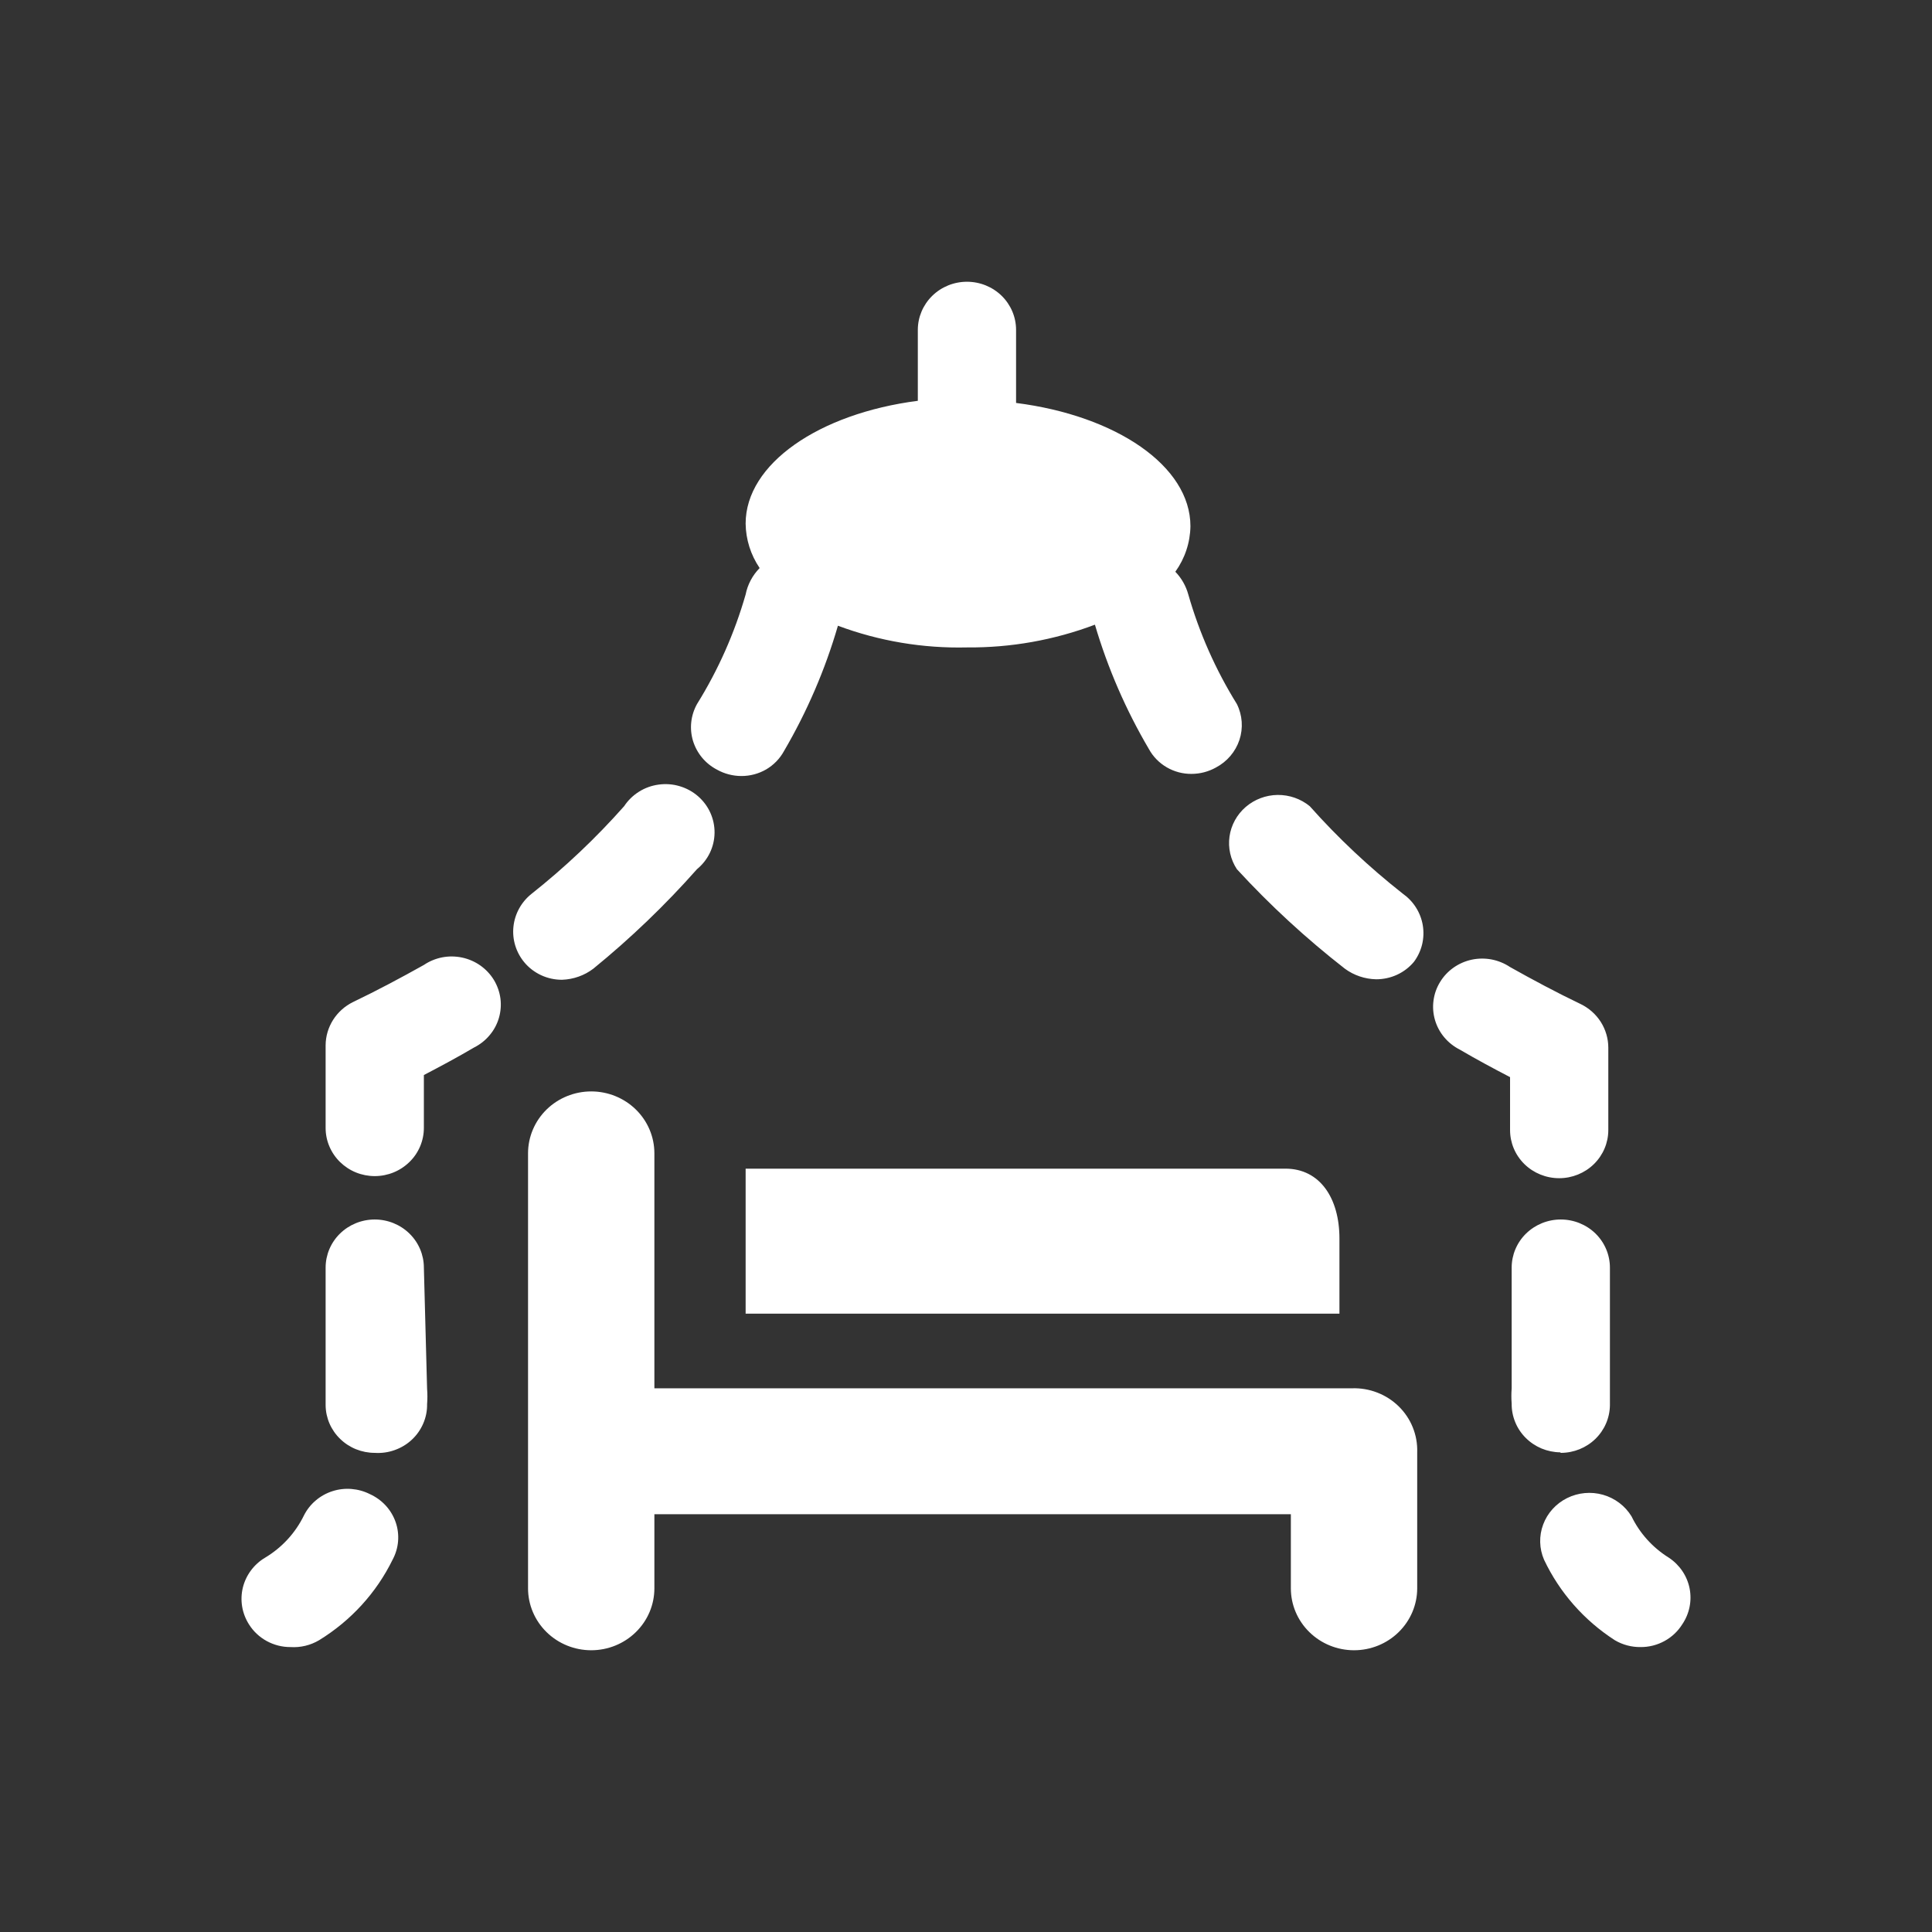
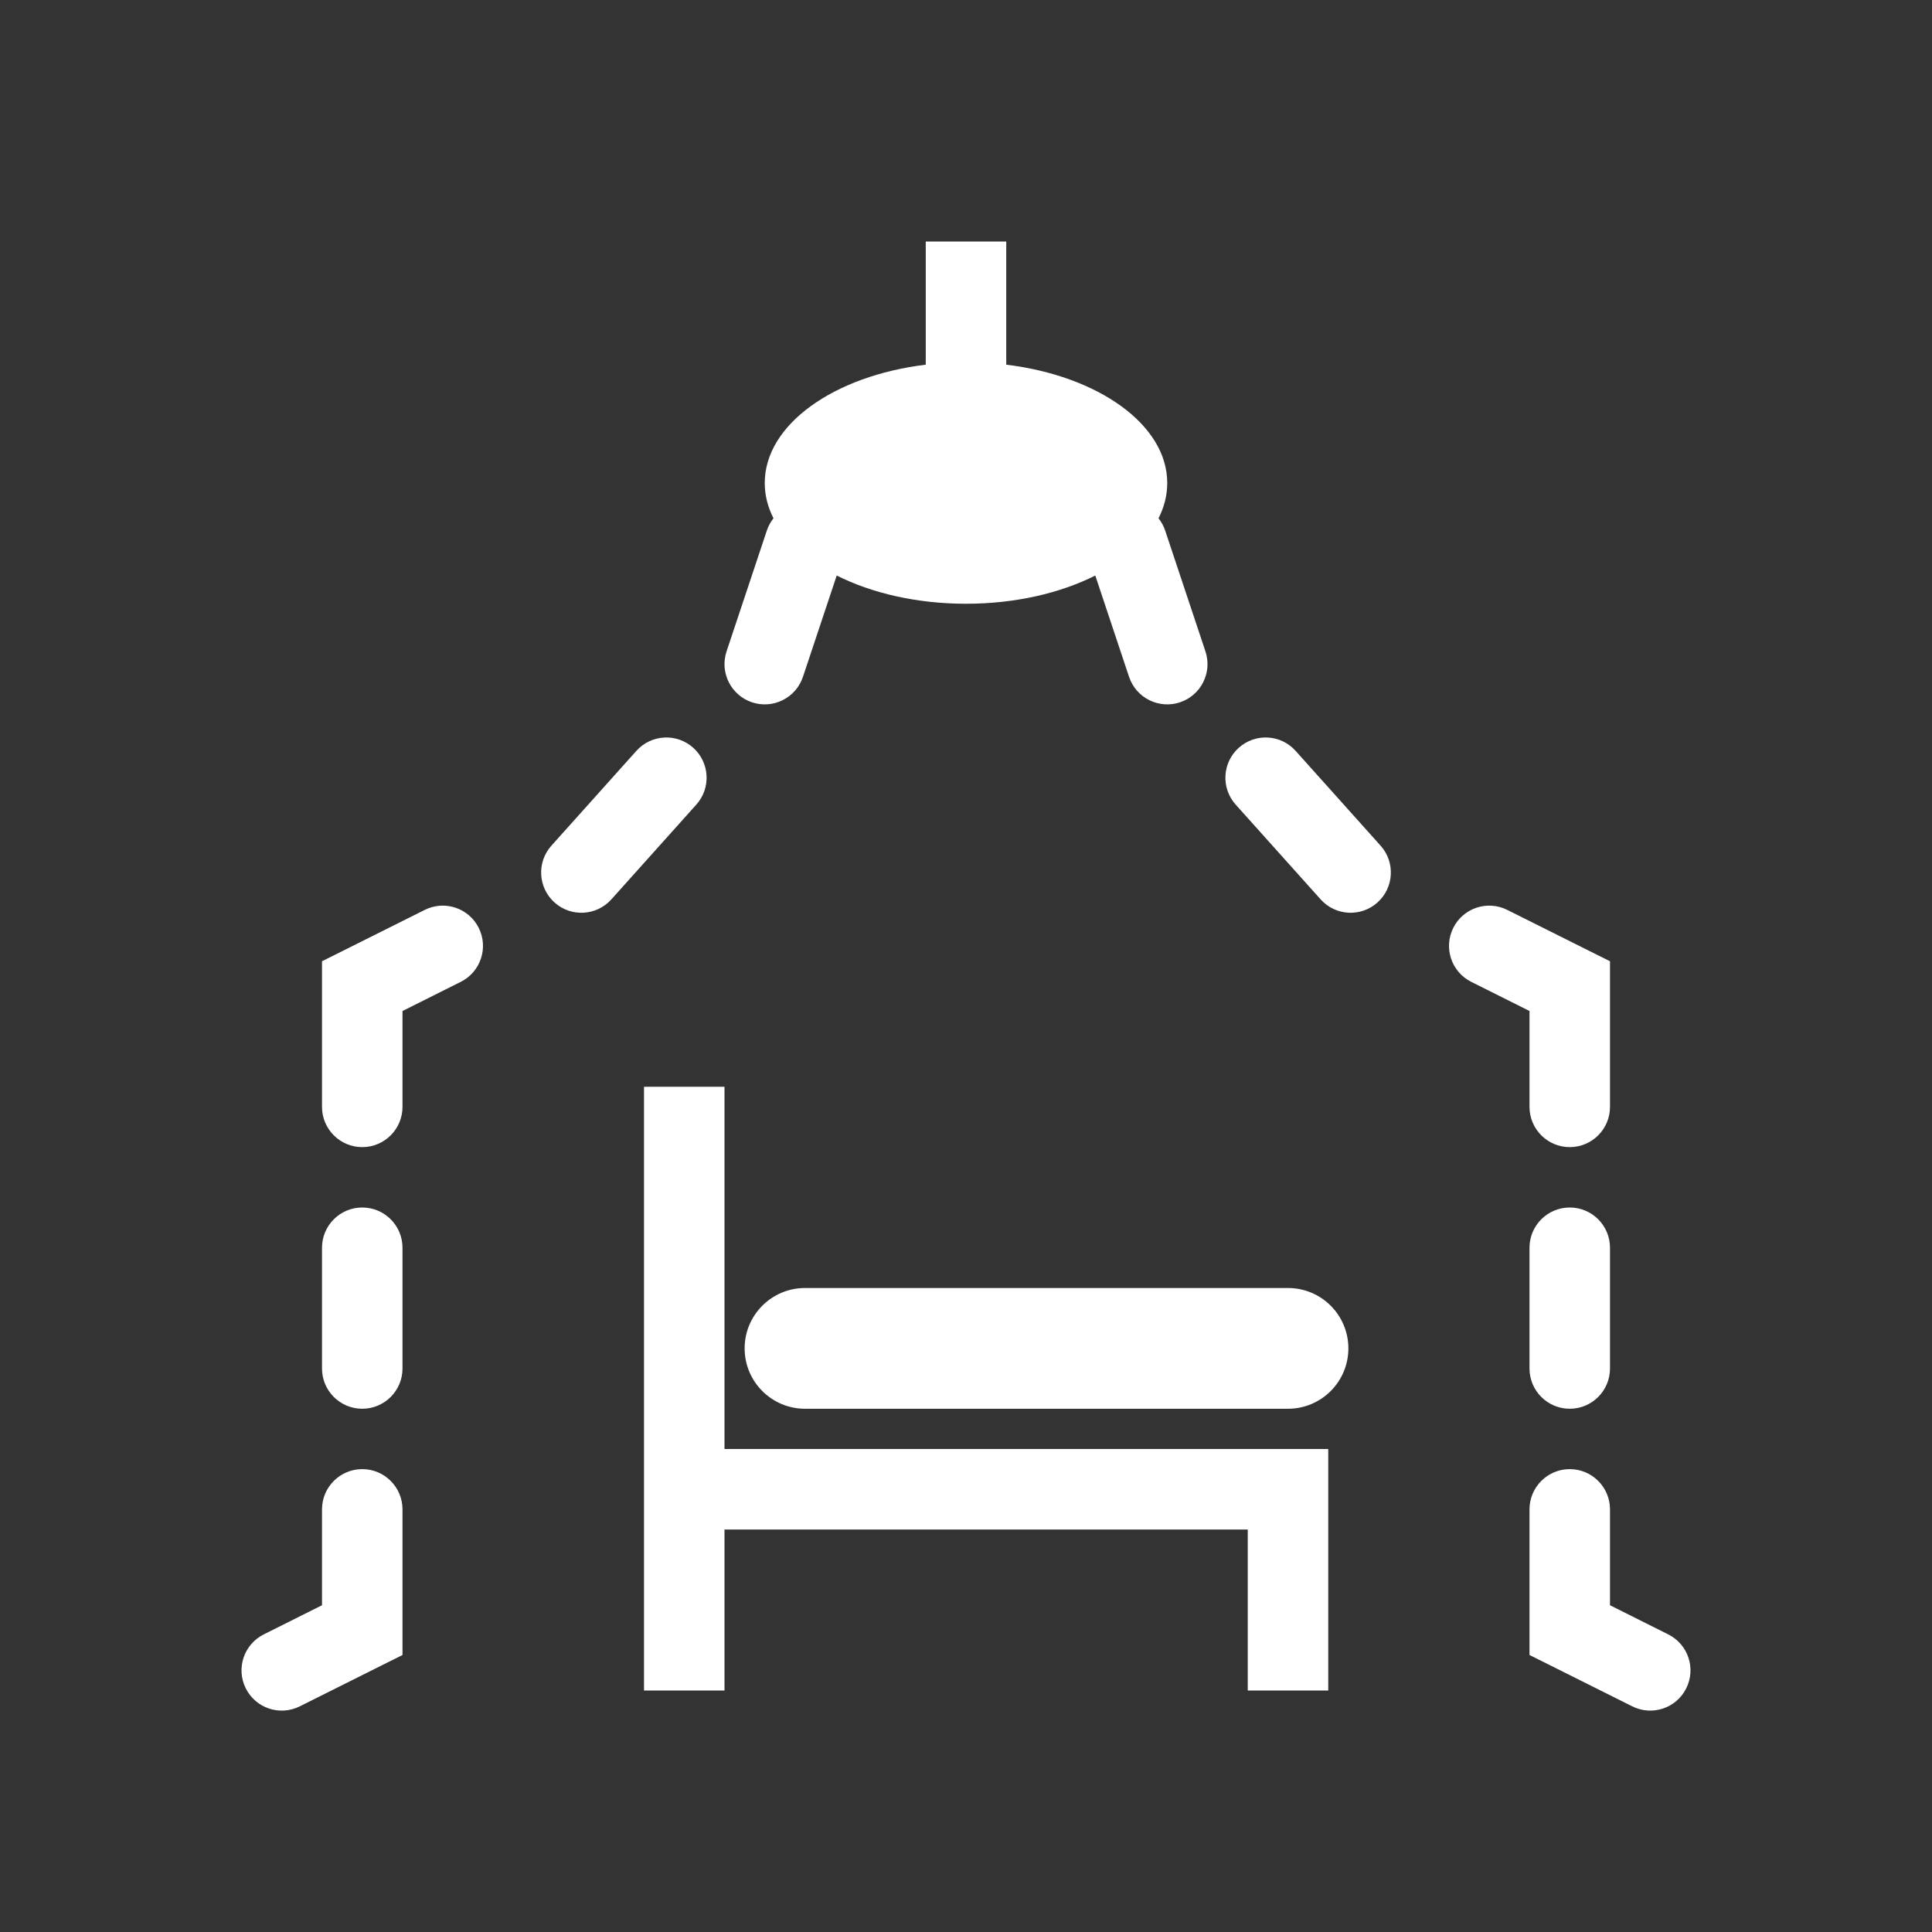
<svg xmlns="http://www.w3.org/2000/svg" width="48" height="48" viewBox="0 0 48 48" fill="none">
-   <path fill-rule="evenodd" clip-rule="evenodd" d="M48 0H0V48H48V0ZM16.258 34.492H33.587C33.802 34.484 34.016 34.52 34.217 34.598C34.417 34.675 34.599 34.792 34.751 34.941C34.903 35.09 35.023 35.269 35.101 35.465C35.18 35.661 35.217 35.872 35.21 36.083V39.462C35.21 39.869 35.044 40.261 34.75 40.549C34.456 40.838 34.057 41 33.641 41C33.224 41 32.825 40.838 32.531 40.549C32.236 40.261 32.071 39.869 32.071 39.462V37.621H16.258V39.462C16.258 39.869 16.093 40.261 15.798 40.549C15.504 40.838 15.105 41 14.689 41C14.273 41 13.873 40.838 13.579 40.549C13.285 40.261 13.119 39.869 13.119 39.462V28.654C13.119 28.246 13.285 27.855 13.579 27.566C13.873 27.278 14.273 27.116 14.689 27.116C15.105 27.116 15.504 27.278 15.798 27.566C16.093 27.855 16.258 28.246 16.258 28.654V34.492ZM14.742 24.066C15.668 23.311 16.529 22.485 17.317 21.594C17.452 21.483 17.561 21.345 17.636 21.19C17.711 21.034 17.751 20.864 17.753 20.692C17.755 20.52 17.719 20.349 17.648 20.192C17.577 20.034 17.471 19.894 17.34 19.78C17.208 19.666 17.053 19.582 16.884 19.532C16.716 19.482 16.539 19.469 16.365 19.493C16.191 19.516 16.024 19.576 15.876 19.669C15.728 19.762 15.602 19.885 15.507 20.029C14.805 20.822 14.033 21.552 13.2 22.212C12.948 22.415 12.789 22.707 12.756 23.025C12.723 23.342 12.82 23.66 13.026 23.908C13.139 24.044 13.283 24.154 13.445 24.229C13.607 24.304 13.785 24.343 13.964 24.342C14.247 24.332 14.519 24.236 14.742 24.066ZM18.417 19.28C18.206 19.279 17.998 19.225 17.814 19.122C17.671 19.048 17.545 18.946 17.443 18.824C17.341 18.701 17.265 18.56 17.218 18.409C17.172 18.257 17.157 18.098 17.174 17.941C17.191 17.783 17.24 17.631 17.317 17.492C17.845 16.643 18.251 15.727 18.525 14.77C18.574 14.523 18.695 14.295 18.873 14.113C18.651 13.785 18.53 13.402 18.525 13.009C18.525 11.523 20.349 10.274 22.803 9.958V8.196C22.803 7.879 22.932 7.575 23.161 7.35C23.39 7.126 23.7 7 24.024 7C24.348 7 24.658 7.126 24.887 7.35C25.116 7.575 25.244 7.879 25.244 8.196V10.011C27.726 10.326 29.576 11.575 29.576 13.074C29.57 13.479 29.439 13.873 29.201 14.205C29.355 14.364 29.465 14.559 29.523 14.77C29.797 15.727 30.203 16.643 30.73 17.492C30.868 17.77 30.89 18.09 30.793 18.384C30.695 18.678 30.485 18.924 30.207 19.07C30.023 19.172 29.815 19.227 29.603 19.227C29.386 19.229 29.173 19.172 28.986 19.063C28.799 18.954 28.646 18.797 28.544 18.61C27.971 17.636 27.521 16.599 27.203 15.52C26.189 15.903 25.11 16.095 24.024 16.085C22.93 16.111 21.841 15.928 20.818 15.546C20.502 16.634 20.051 17.681 19.477 18.662C19.374 18.85 19.221 19.007 19.035 19.116C18.848 19.224 18.635 19.281 18.417 19.28ZM10.531 23.974C9.968 24.289 9.377 24.605 8.774 24.894C8.569 24.994 8.397 25.148 8.276 25.338C8.155 25.529 8.091 25.748 8.09 25.972V28.023C8.09 28.18 8.121 28.336 8.183 28.481C8.244 28.626 8.334 28.758 8.447 28.869C8.561 28.98 8.695 29.069 8.843 29.129C8.991 29.189 9.15 29.22 9.31 29.22C9.471 29.22 9.629 29.189 9.777 29.129C9.925 29.069 10.06 28.98 10.173 28.869C10.287 28.758 10.377 28.626 10.438 28.481C10.499 28.336 10.531 28.18 10.531 28.023V26.709C10.96 26.485 11.376 26.262 11.778 26.025C11.927 25.95 12.058 25.847 12.164 25.72C12.271 25.594 12.349 25.448 12.395 25.291C12.441 25.133 12.454 24.968 12.433 24.806C12.411 24.644 12.356 24.488 12.271 24.347C12.185 24.206 12.071 24.085 11.936 23.989C11.8 23.893 11.646 23.826 11.483 23.791C11.32 23.756 11.152 23.754 10.988 23.785C10.824 23.817 10.668 23.881 10.531 23.974ZM10.173 30.648C10.402 30.872 10.531 31.177 10.531 31.494L10.611 34.505C10.621 34.632 10.621 34.759 10.611 34.886C10.614 35.051 10.581 35.215 10.515 35.367C10.45 35.519 10.353 35.657 10.231 35.77C10.109 35.884 9.964 35.971 9.805 36.027C9.647 36.084 9.478 36.107 9.31 36.096C8.989 36.096 8.68 35.972 8.452 35.75C8.223 35.529 8.093 35.228 8.09 34.913V34.636V31.494C8.09 31.177 8.218 30.872 8.447 30.648C8.676 30.424 8.987 30.298 9.31 30.298C9.634 30.298 9.944 30.424 10.173 30.648ZM9.19 37.121C9.047 37.049 8.892 37.006 8.732 36.993C8.572 36.98 8.411 36.999 8.259 37.048C8.107 37.097 7.966 37.175 7.845 37.278C7.723 37.381 7.624 37.507 7.553 37.647C7.342 38.082 7.007 38.448 6.588 38.699C6.449 38.781 6.329 38.89 6.234 39.018C6.139 39.146 6.071 39.291 6.033 39.445C5.996 39.599 5.99 39.759 6.016 39.915C6.042 40.072 6.1 40.221 6.185 40.356C6.293 40.529 6.445 40.672 6.626 40.771C6.807 40.87 7.011 40.922 7.218 40.921C7.467 40.937 7.715 40.877 7.929 40.75C8.717 40.266 9.35 39.574 9.753 38.752C9.83 38.609 9.877 38.453 9.89 38.292C9.903 38.132 9.883 37.97 9.83 37.818C9.777 37.665 9.693 37.524 9.583 37.405C9.473 37.285 9.339 37.189 9.19 37.121ZM32.541 20.03C33.243 20.819 34.015 21.544 34.848 22.2C34.98 22.293 35.093 22.41 35.179 22.546C35.265 22.681 35.323 22.833 35.349 22.99C35.375 23.148 35.369 23.309 35.332 23.465C35.294 23.62 35.225 23.767 35.129 23.896C35.016 24.032 34.872 24.142 34.71 24.217C34.547 24.292 34.37 24.33 34.19 24.33C33.909 24.324 33.637 24.232 33.413 24.067C32.45 23.317 31.553 22.49 30.73 21.595C30.572 21.354 30.507 21.066 30.547 20.782C30.587 20.499 30.73 20.238 30.949 20.049C31.168 19.86 31.449 19.754 31.741 19.75C32.033 19.747 32.317 19.846 32.541 20.03ZM37.517 28.076C37.517 28.393 37.645 28.698 37.874 28.922C38.103 29.146 38.413 29.272 38.737 29.272C39.061 29.272 39.371 29.146 39.6 28.922C39.829 28.698 39.958 28.393 39.958 28.076V26.025C39.957 25.801 39.892 25.581 39.772 25.391C39.651 25.2 39.478 25.047 39.274 24.947C38.67 24.658 38.08 24.342 37.517 24.026C37.379 23.934 37.224 23.87 37.06 23.838C36.896 23.807 36.727 23.808 36.564 23.843C36.401 23.878 36.247 23.946 36.112 24.041C35.976 24.137 35.862 24.259 35.777 24.4C35.691 24.54 35.636 24.697 35.615 24.859C35.593 25.021 35.606 25.186 35.652 25.343C35.698 25.5 35.777 25.647 35.883 25.773C35.989 25.899 36.121 26.003 36.269 26.078C36.672 26.314 37.087 26.538 37.517 26.761V28.076ZM39.636 35.75C39.407 35.972 39.099 36.096 38.777 36.096L38.764 36.083C38.604 36.081 38.445 36.048 38.298 35.987C38.151 35.925 38.017 35.835 37.905 35.723C37.793 35.611 37.704 35.478 37.645 35.332C37.585 35.186 37.555 35.03 37.557 34.873C37.547 34.746 37.547 34.619 37.557 34.492V31.494C37.557 31.177 37.685 30.872 37.914 30.648C38.143 30.424 38.454 30.298 38.777 30.298C39.101 30.298 39.412 30.424 39.641 30.648C39.869 30.872 39.998 31.177 39.998 31.494V34.65V34.913C39.994 35.228 39.864 35.529 39.636 35.75ZM41.46 38.699C41.059 38.449 40.739 38.094 40.535 37.674C40.376 37.413 40.123 37.222 39.826 37.137C39.529 37.053 39.211 37.082 38.935 37.219C38.659 37.356 38.446 37.59 38.34 37.875C38.233 38.159 38.241 38.473 38.362 38.752C38.747 39.565 39.355 40.257 40.119 40.75C40.313 40.865 40.536 40.924 40.763 40.921C40.97 40.922 41.173 40.87 41.354 40.771C41.535 40.672 41.687 40.529 41.795 40.356C41.974 40.093 42.039 39.77 41.977 39.46C41.914 39.149 41.728 38.876 41.46 38.699ZM33.278 32.638H18.525V29.035H31.937C32.795 29.035 33.278 29.771 33.278 30.77V32.638Z" fill="#333333" />
+   <path fill-rule="evenodd" clip-rule="evenodd" d="M48 0H0V48H48V0ZM24 15C25.223 15 26.343 14.736 27.212 14.299L28.051 16.816C28.226 17.34 28.792 17.623 29.316 17.449C29.84 17.274 30.123 16.708 29.949 16.184L28.949 13.184C28.911 13.069 28.854 12.966 28.783 12.877C28.924 12.6 29 12.305 29 12C29 10.549 27.282 9.338 25 9.06V6H23V9.06C20.718 9.338 19 10.549 19 12C19 12.305 19.076 12.6 19.217 12.877C19.146 12.966 19.089 13.069 19.051 13.184L18.051 16.184C17.877 16.708 18.16 17.274 18.684 17.449C19.208 17.623 19.774 17.34 19.949 16.816L20.788 14.299C21.657 14.736 22.777 15 24 15ZM17.223 18.578C17.634 18.947 17.669 19.579 17.3 19.99L15.189 22.345C14.821 22.756 14.188 22.791 13.777 22.422C13.366 22.053 13.331 21.421 13.7 21.01L15.811 18.655C16.179 18.244 16.811 18.209 17.223 18.578ZM11.447 24.394C11.941 24.147 12.141 23.547 11.894 23.053C11.647 22.559 11.047 22.359 10.553 22.606L8.553 23.606L8 23.882V24.5V27.5C8 28.052 8.448 28.5 9 28.5C9.552 28.5 10 28.052 10 27.5V25.118L11.447 24.394ZM6.106 41.947C5.859 41.453 6.059 40.853 6.553 40.606L8 39.882V37.5C8 36.948 8.448 36.5 9 36.5C9.552 36.5 10 36.948 10 37.5V40.5V41.118L9.447 41.394L7.447 42.394C6.953 42.641 6.353 42.441 6.106 41.947ZM10 31C10 30.448 9.552 30 9 30C8.448 30 8 30.448 8 31V34C8 34.552 8.448 35 9 35C9.552 35 10 34.552 10 34V31ZM30.7 19.99C30.331 19.579 30.366 18.947 30.777 18.578C31.189 18.209 31.821 18.244 32.189 18.655L34.3 21.01C34.669 21.421 34.634 22.053 34.223 22.422C33.812 22.791 33.179 22.756 32.811 22.345L30.7 19.99ZM36.106 23.053C35.859 23.547 36.059 24.147 36.553 24.394L38 25.118V27.5C38 28.052 38.448 28.5 39 28.5C39.552 28.5 40 28.052 40 27.5V24.5V23.882L39.447 23.606L37.447 22.606C36.953 22.359 36.353 22.559 36.106 23.053ZM41.447 40.606C41.941 40.853 42.141 41.453 41.894 41.947C41.647 42.441 41.047 42.641 40.553 42.394L38.553 41.394L38 41.118V40.5V37.5C38 36.948 38.448 36.5 39 36.5C39.552 36.5 40 36.948 40 37.5V39.882L41.447 40.606ZM39 30C38.448 30 38 30.448 38 31V34C38 34.552 38.448 35 39 35C39.552 35 40 34.552 40 34V31C40 30.448 39.552 30 39 30ZM16 27L16 42H18V38H31V42H33V37V36H32H18V27H16ZM20 32C19.172 32 18.5 32.672 18.5 33.5C18.5 34.328 19.172 35 20 35H32C32.828 35 33.5 34.328 33.5 33.5C33.5 32.672 32.828 32 32 32H20Z" fill="#333333" />
</svg>
